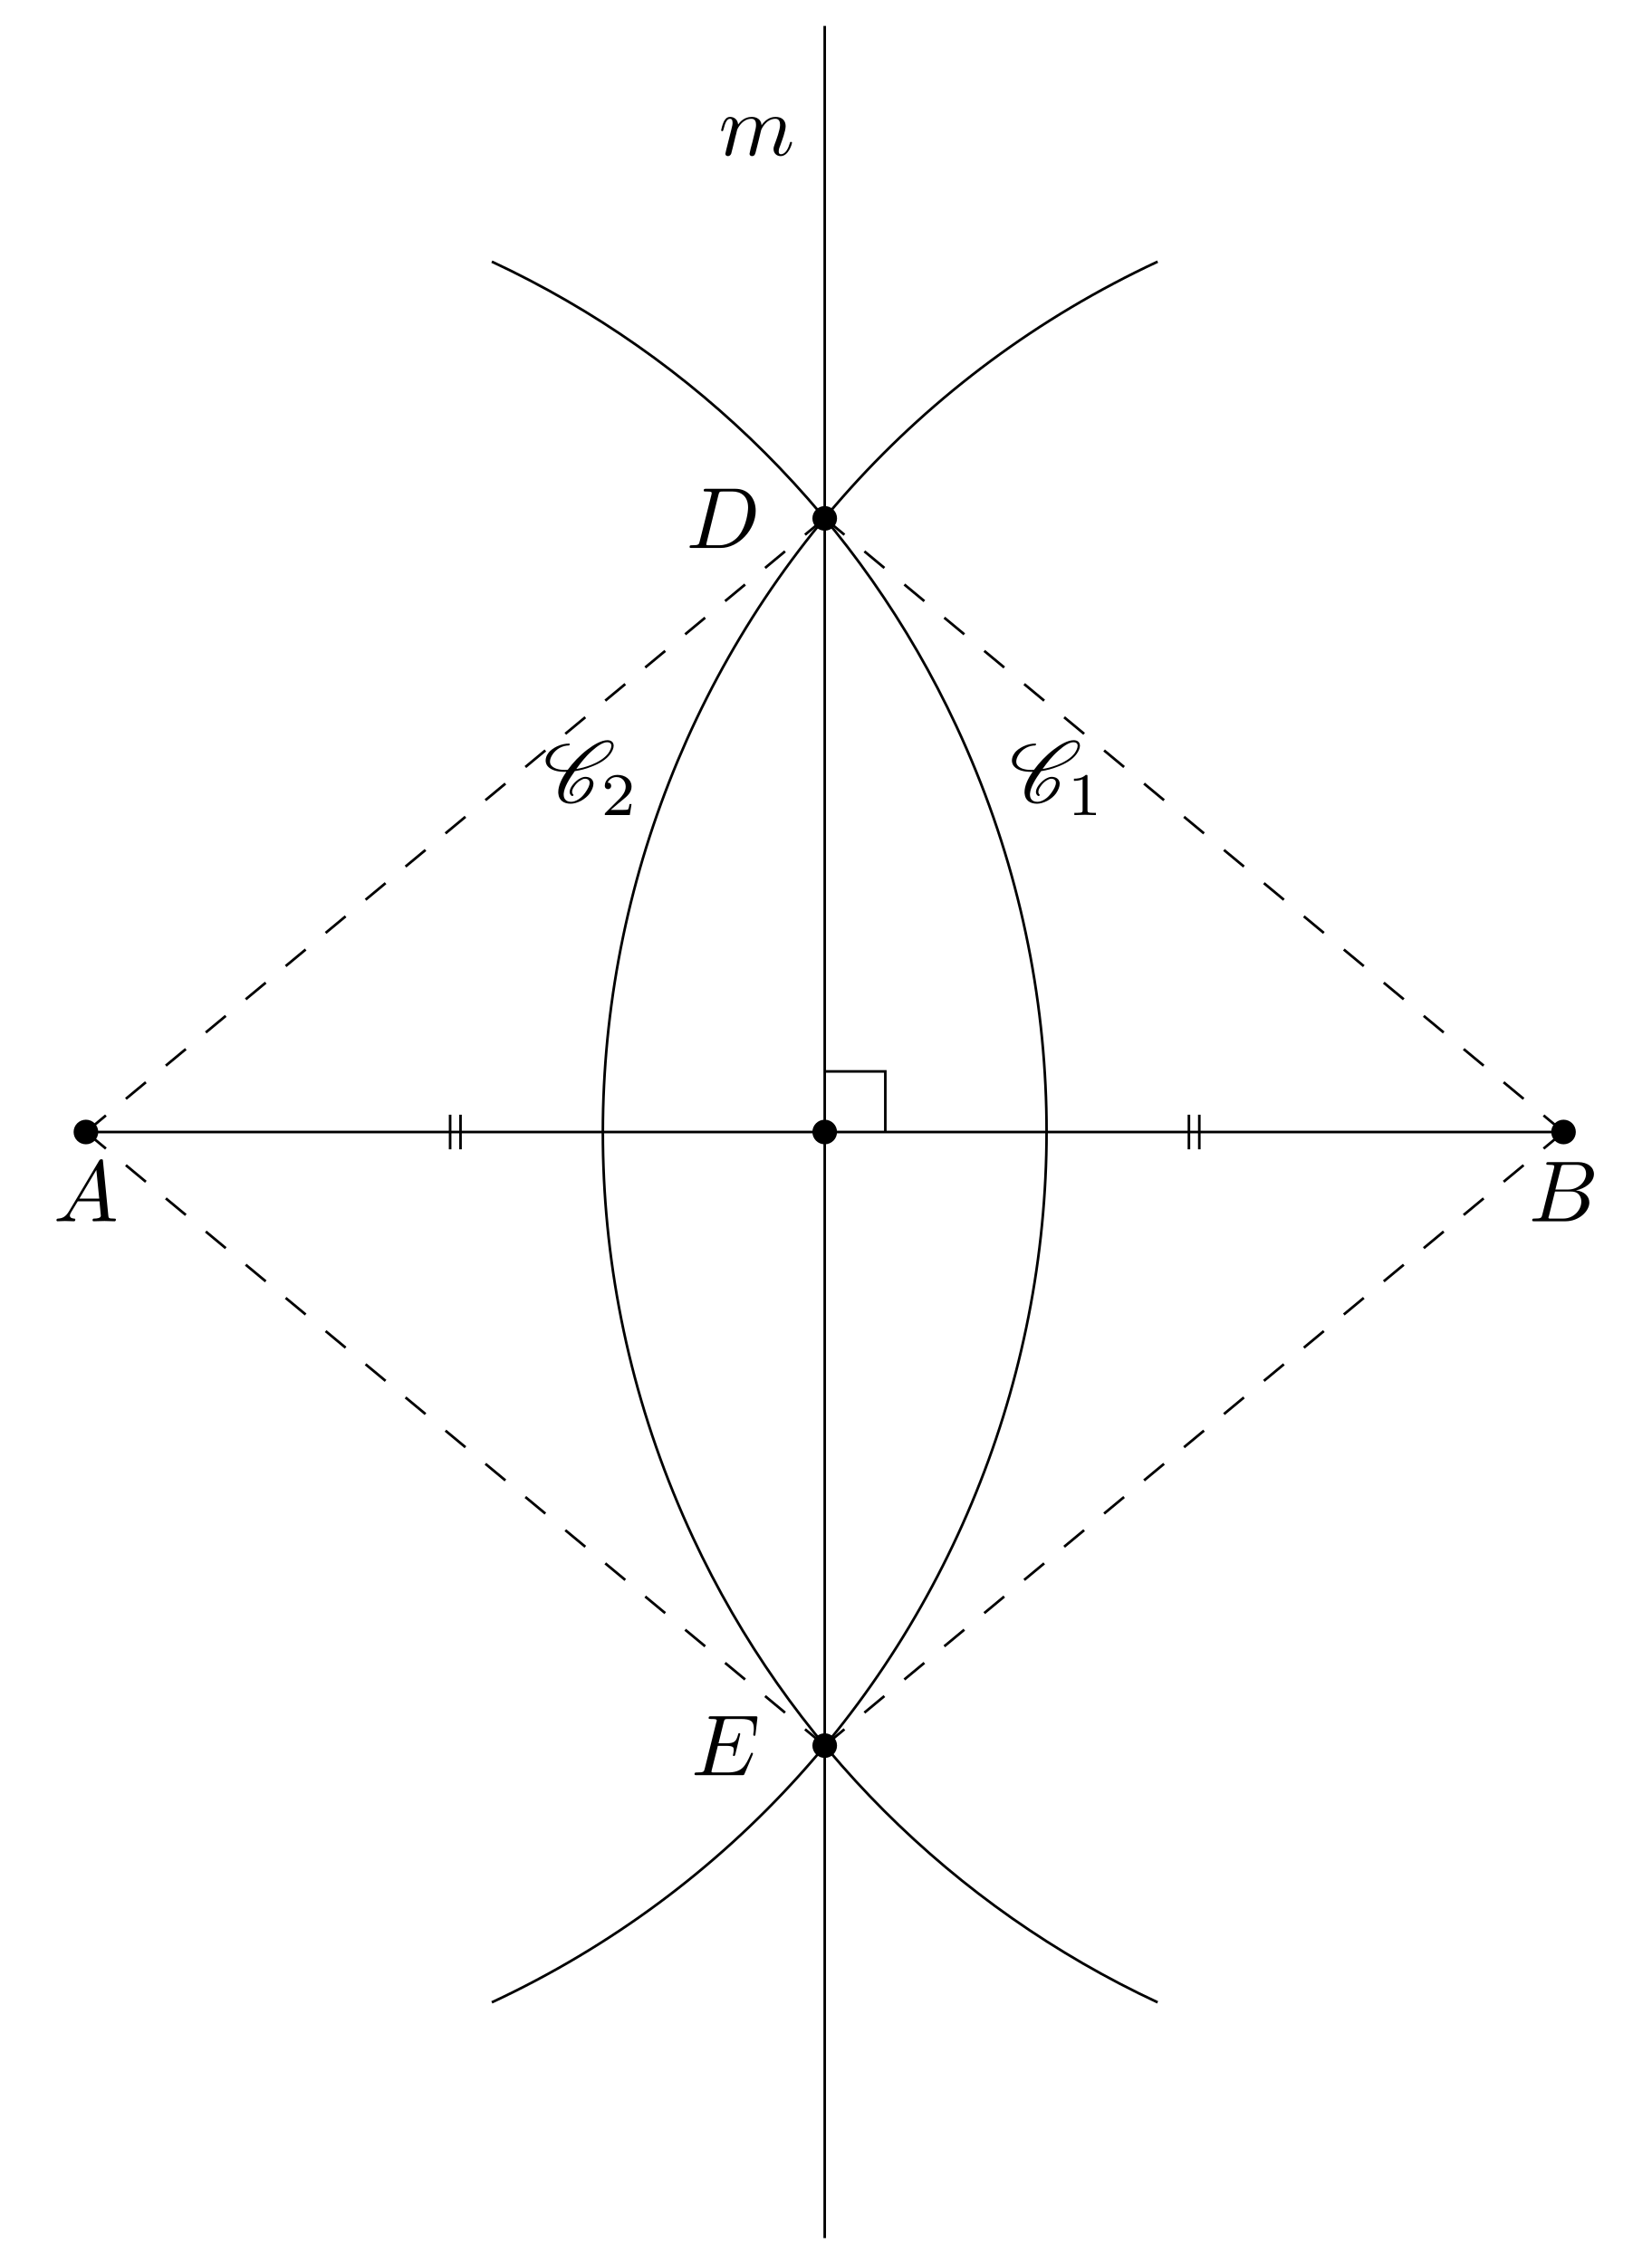
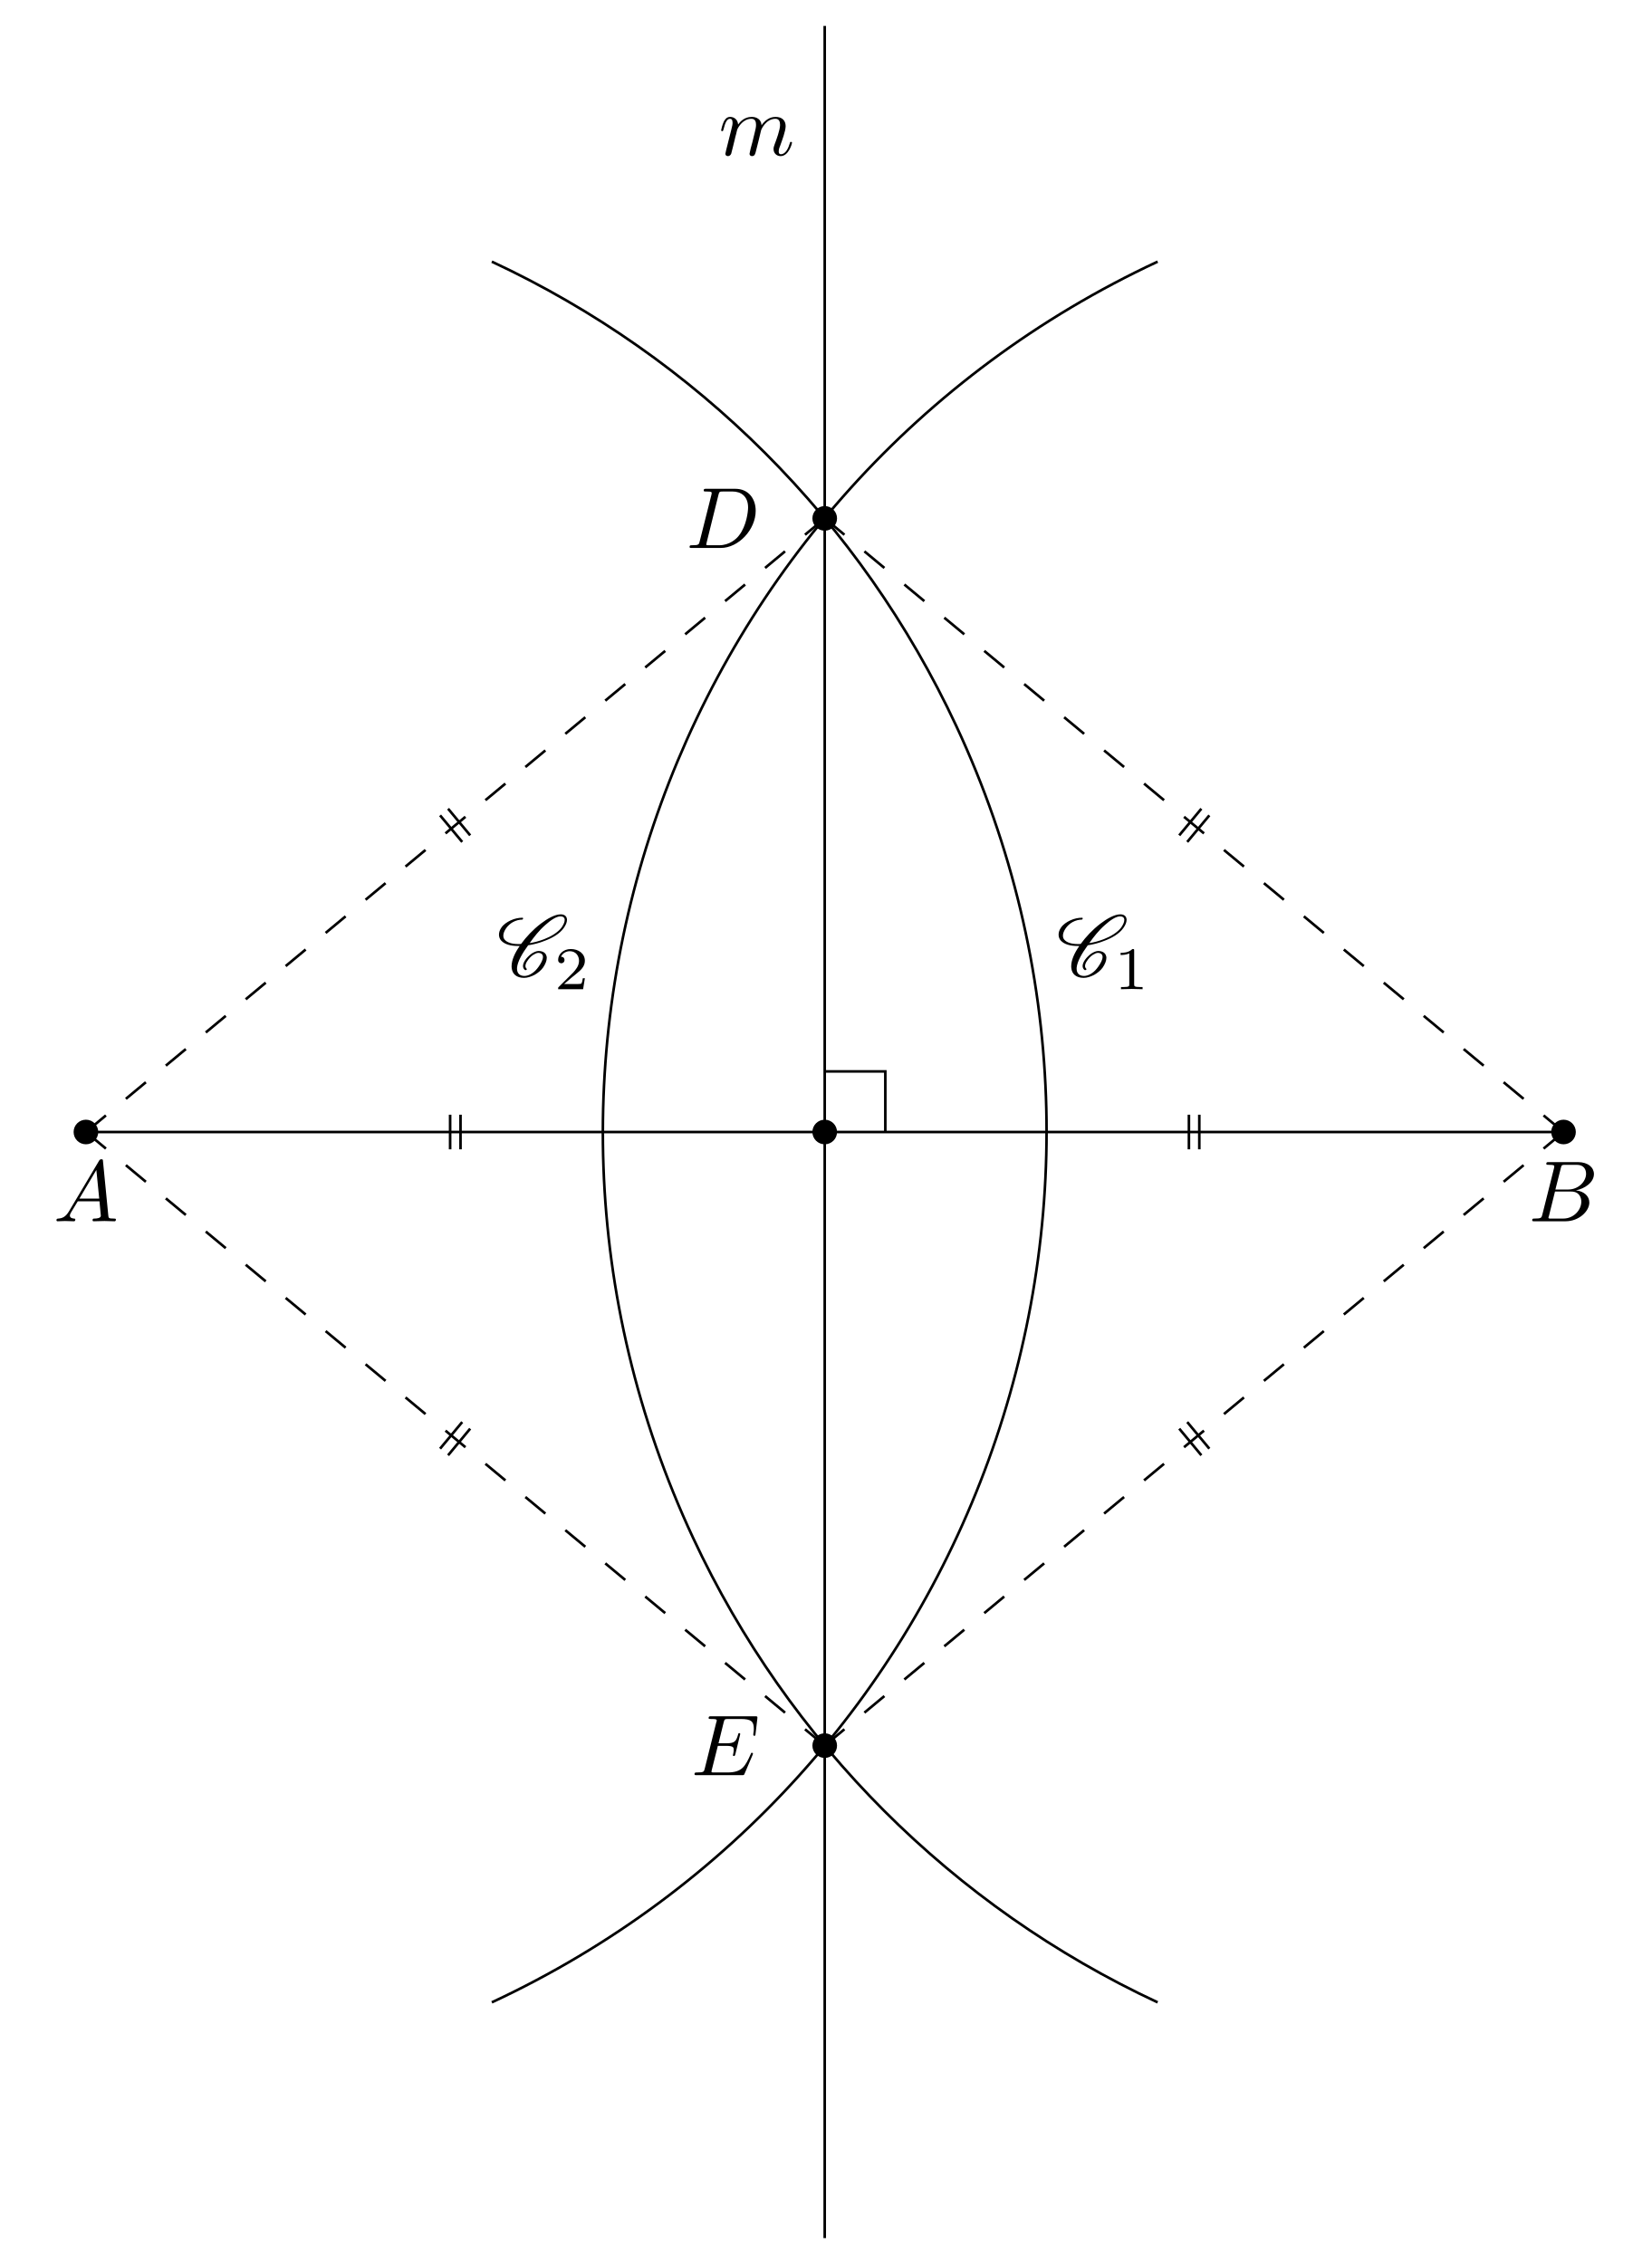
<svg xmlns="http://www.w3.org/2000/svg" xmlns:xlink="http://www.w3.org/1999/xlink" width="190.152pt" height="260.629pt" viewBox="0 0 190.152 260.629">
  <defs>
    <g>
      <g id="glyph-0-0">
        <path d="M 1.781 -1.141 C 1.391 -0.484 1 -0.344 0.562 -0.312 C 0.438 -0.297 0.344 -0.297 0.344 -0.109 C 0.344 -0.047 0.406 0 0.484 0 C 0.75 0 1.062 -0.031 1.328 -0.031 C 1.672 -0.031 2.016 0 2.328 0 C 2.391 0 2.516 0 2.516 -0.188 C 2.516 -0.297 2.438 -0.312 2.359 -0.312 C 2.141 -0.328 1.891 -0.406 1.891 -0.656 C 1.891 -0.781 1.953 -0.891 2.031 -1.031 L 2.797 -2.297 L 5.297 -2.297 C 5.312 -2.094 5.453 -0.734 5.453 -0.641 C 5.453 -0.344 4.938 -0.312 4.734 -0.312 C 4.594 -0.312 4.5 -0.312 4.5 -0.109 C 4.5 0 4.609 0 4.641 0 C 5.047 0 5.469 -0.031 5.875 -0.031 C 6.125 -0.031 6.766 0 7.016 0 C 7.062 0 7.188 0 7.188 -0.203 C 7.188 -0.312 7.094 -0.312 6.953 -0.312 C 6.344 -0.312 6.344 -0.375 6.312 -0.672 L 5.703 -6.891 C 5.688 -7.094 5.688 -7.141 5.516 -7.141 C 5.359 -7.141 5.312 -7.062 5.25 -6.969 Z M 2.984 -2.609 L 4.938 -5.906 L 5.266 -2.609 Z M 2.984 -2.609 " />
      </g>
      <g id="glyph-0-1">
        <path d="M 1.594 -0.781 C 1.5 -0.391 1.469 -0.312 0.688 -0.312 C 0.516 -0.312 0.422 -0.312 0.422 -0.109 C 0.422 0 0.516 0 0.688 0 L 4.25 0 C 5.828 0 7 -1.172 7 -2.156 C 7 -2.875 6.422 -3.453 5.453 -3.562 C 6.484 -3.75 7.531 -4.484 7.531 -5.438 C 7.531 -6.172 6.875 -6.812 5.688 -6.812 L 2.328 -6.812 C 2.141 -6.812 2.047 -6.812 2.047 -6.609 C 2.047 -6.5 2.141 -6.5 2.328 -6.5 C 2.344 -6.5 2.531 -6.5 2.703 -6.484 C 2.875 -6.453 2.969 -6.453 2.969 -6.312 C 2.969 -6.281 2.953 -6.25 2.938 -6.125 Z M 3.094 -3.656 L 3.719 -6.125 C 3.812 -6.469 3.828 -6.5 4.25 -6.5 L 5.547 -6.5 C 6.422 -6.5 6.625 -5.906 6.625 -5.469 C 6.625 -4.594 5.766 -3.656 4.562 -3.656 Z M 2.656 -0.312 C 2.516 -0.312 2.5 -0.312 2.438 -0.312 C 2.328 -0.328 2.297 -0.344 2.297 -0.422 C 2.297 -0.453 2.297 -0.469 2.359 -0.641 L 3.047 -3.422 L 4.922 -3.422 C 5.875 -3.422 6.078 -2.688 6.078 -2.266 C 6.078 -1.281 5.188 -0.312 4 -0.312 Z M 2.656 -0.312 " />
      </g>
      <g id="glyph-0-2">
        <path d="M 1.578 -0.781 C 1.484 -0.391 1.469 -0.312 0.672 -0.312 C 0.516 -0.312 0.406 -0.312 0.406 -0.125 C 0.406 0 0.484 0 0.672 0 L 3.984 0 C 6.047 0 8.016 -2.109 8.016 -4.281 C 8.016 -5.688 7.172 -6.812 5.672 -6.812 L 2.328 -6.812 C 2.141 -6.812 2.031 -6.812 2.031 -6.625 C 2.031 -6.5 2.109 -6.5 2.312 -6.5 C 2.438 -6.5 2.625 -6.484 2.734 -6.484 C 2.906 -6.453 2.953 -6.438 2.953 -6.312 C 2.953 -6.281 2.953 -6.25 2.922 -6.125 Z M 3.734 -6.125 C 3.828 -6.469 3.844 -6.5 4.281 -6.5 L 5.344 -6.5 C 6.312 -6.5 7.141 -5.969 7.141 -4.656 C 7.141 -4.172 6.953 -2.531 6.094 -1.438 C 5.812 -1.062 5.031 -0.312 3.797 -0.312 L 2.672 -0.312 C 2.531 -0.312 2.516 -0.312 2.453 -0.312 C 2.359 -0.328 2.328 -0.344 2.328 -0.422 C 2.328 -0.453 2.328 -0.469 2.375 -0.641 Z M 3.734 -6.125 " />
      </g>
      <g id="glyph-0-3">
        <path d="M 7.062 -2.328 C 7.078 -2.375 7.109 -2.438 7.109 -2.469 C 7.109 -2.469 7.109 -2.578 6.984 -2.578 C 6.891 -2.578 6.875 -2.516 6.859 -2.453 C 6.203 -0.984 5.844 -0.312 4.141 -0.312 L 2.688 -0.312 C 2.547 -0.312 2.516 -0.312 2.469 -0.312 C 2.359 -0.328 2.328 -0.344 2.328 -0.422 C 2.328 -0.453 2.328 -0.469 2.375 -0.641 L 3.062 -3.375 L 4.047 -3.375 C 4.891 -3.375 4.891 -3.156 4.891 -2.906 C 4.891 -2.844 4.891 -2.719 4.828 -2.422 C 4.812 -2.375 4.797 -2.344 4.797 -2.312 C 4.797 -2.266 4.828 -2.203 4.922 -2.203 C 5 -2.203 5.031 -2.25 5.078 -2.406 L 5.641 -4.734 C 5.641 -4.797 5.594 -4.844 5.516 -4.844 C 5.438 -4.844 5.406 -4.781 5.391 -4.672 C 5.172 -3.906 5 -3.672 4.078 -3.672 L 3.141 -3.672 L 3.734 -6.078 C 3.828 -6.438 3.844 -6.469 4.281 -6.469 L 5.688 -6.469 C 6.891 -6.469 7.203 -6.188 7.203 -5.359 C 7.203 -5.125 7.203 -5.109 7.156 -4.828 C 7.156 -4.781 7.141 -4.703 7.141 -4.656 C 7.141 -4.609 7.172 -4.531 7.266 -4.531 C 7.375 -4.531 7.391 -4.594 7.406 -4.781 L 7.609 -6.516 C 7.641 -6.781 7.594 -6.781 7.344 -6.781 L 2.297 -6.781 C 2.109 -6.781 2 -6.781 2 -6.578 C 2 -6.469 2.094 -6.469 2.281 -6.469 C 2.656 -6.469 2.938 -6.469 2.938 -6.297 C 2.938 -6.25 2.938 -6.234 2.875 -6.047 L 1.562 -0.781 C 1.469 -0.391 1.453 -0.312 0.656 -0.312 C 0.484 -0.312 0.375 -0.312 0.375 -0.125 C 0.375 0 0.469 0 0.656 0 L 5.828 0 C 6.062 0 6.078 -0.016 6.141 -0.172 Z M 7.062 -2.328 " />
      </g>
      <g id="glyph-0-4">
        <path d="M 0.875 -0.594 C 0.844 -0.438 0.781 -0.203 0.781 -0.156 C 0.781 0.016 0.922 0.109 1.078 0.109 C 1.203 0.109 1.375 0.031 1.453 -0.172 C 1.453 -0.188 1.578 -0.656 1.641 -0.906 L 1.859 -1.797 C 1.906 -2.031 1.969 -2.25 2.031 -2.469 C 2.062 -2.641 2.141 -2.938 2.156 -2.969 C 2.297 -3.281 2.828 -4.188 3.781 -4.188 C 4.234 -4.188 4.312 -3.812 4.312 -3.484 C 4.312 -3.234 4.25 -2.953 4.172 -2.656 L 3.891 -1.5 L 3.688 -0.75 C 3.656 -0.547 3.562 -0.203 3.562 -0.156 C 3.562 0.016 3.703 0.109 3.844 0.109 C 4.156 0.109 4.219 -0.141 4.297 -0.453 C 4.438 -1.016 4.812 -2.469 4.891 -2.859 C 4.922 -2.984 5.453 -4.188 6.547 -4.188 C 6.969 -4.188 7.078 -3.844 7.078 -3.484 C 7.078 -2.922 6.656 -1.781 6.453 -1.25 C 6.375 -1.016 6.328 -0.906 6.328 -0.703 C 6.328 -0.234 6.672 0.109 7.141 0.109 C 8.078 0.109 8.453 -1.344 8.453 -1.422 C 8.453 -1.531 8.359 -1.531 8.328 -1.531 C 8.234 -1.531 8.234 -1.5 8.188 -1.344 C 8.031 -0.812 7.719 -0.109 7.172 -0.109 C 7 -0.109 6.922 -0.203 6.922 -0.438 C 6.922 -0.688 7.016 -0.922 7.109 -1.141 C 7.297 -1.672 7.719 -2.766 7.719 -3.344 C 7.719 -3.984 7.312 -4.406 6.562 -4.406 C 5.828 -4.406 5.312 -3.969 4.938 -3.438 C 4.938 -3.562 4.906 -3.906 4.625 -4.141 C 4.375 -4.359 4.062 -4.406 3.812 -4.406 C 2.906 -4.406 2.422 -3.766 2.25 -3.531 C 2.203 -4.109 1.781 -4.406 1.328 -4.406 C 0.875 -4.406 0.688 -4.016 0.594 -3.844 C 0.422 -3.484 0.297 -2.906 0.297 -2.875 C 0.297 -2.766 0.391 -2.766 0.406 -2.766 C 0.516 -2.766 0.516 -2.781 0.578 -3 C 0.75 -3.703 0.953 -4.188 1.312 -4.188 C 1.469 -4.188 1.609 -4.109 1.609 -3.734 C 1.609 -3.516 1.578 -3.406 1.453 -2.891 Z M 0.875 -0.594 " />
      </g>
      <g id="glyph-1-0">
        <path d="M 3.438 -0.875 C 3.359 -0.953 3.312 -1.047 3.312 -1.172 C 3.312 -1.328 3.375 -1.547 3.547 -1.781 C 3.703 -2.016 3.906 -2.25 4.172 -2.438 C 4.391 -2.578 4.609 -2.688 4.781 -2.688 C 5.125 -2.688 5.312 -2.516 5.328 -2.266 L 5.328 -2.219 C 5.328 -1.906 5.125 -1.516 4.828 -1.094 C 4.625 -0.812 4.391 -0.531 4.062 -0.328 C 3.766 -0.125 3.438 -0.031 3.203 -0.031 C 2.609 -0.031 2.344 -0.375 2.344 -0.859 L 2.344 -0.969 C 2.406 -1.719 2.969 -2.656 3.625 -3.562 C 4.234 -3.656 4.891 -3.812 5.578 -4.094 C 6.375 -4.391 7.25 -4.875 7.719 -5.547 C 7.953 -5.875 8.094 -6.203 8.094 -6.484 C 8.094 -6.531 8.094 -6.578 8.078 -6.625 C 8.031 -6.938 7.766 -7.125 7.375 -7.125 C 6.703 -7.125 5.828 -6.625 5.094 -6.062 C 4.172 -5.359 3.406 -4.531 2.812 -3.719 C 2.703 -3.703 2.594 -3.703 2.484 -3.703 C 1.766 -3.703 1.172 -3.875 0.891 -4.25 C 0.812 -4.359 0.766 -4.5 0.766 -4.672 C 0.766 -4.922 0.875 -5.219 1.094 -5.531 C 1.281 -5.797 1.562 -6.062 1.875 -6.234 C 2.25 -6.438 2.625 -6.516 2.938 -6.516 C 2.953 -6.516 2.984 -6.531 3 -6.547 C 3.016 -6.594 3.047 -6.625 3.047 -6.656 C 3.047 -6.703 3.016 -6.734 2.969 -6.734 C 2.562 -6.734 2.094 -6.656 1.594 -6.422 C 1.203 -6.234 0.797 -5.969 0.562 -5.625 C 0.344 -5.328 0.266 -5.031 0.266 -4.781 C 0.266 -4.531 0.359 -4.281 0.516 -4.109 C 0.922 -3.656 1.641 -3.484 2.438 -3.484 L 2.656 -3.484 C 2.078 -2.672 1.719 -1.844 1.719 -1.156 C 1.719 -1.078 1.719 -1 1.734 -0.938 C 1.797 -0.25 2.297 0.188 3.156 0.188 C 3.516 0.188 3.938 0.062 4.359 -0.156 C 4.75 -0.375 5.109 -0.672 5.344 -1 C 5.609 -1.391 5.766 -1.781 5.766 -2.109 C 5.766 -2.188 5.766 -2.25 5.734 -2.328 C 5.641 -2.703 5.297 -2.906 4.812 -2.906 C 4.578 -2.906 4.281 -2.766 4.031 -2.609 C 3.734 -2.391 3.484 -2.141 3.297 -1.875 C 3.125 -1.625 3.031 -1.375 3.031 -1.172 C 3.031 -0.984 3.109 -0.812 3.281 -0.703 C 3.297 -0.703 3.297 -0.703 3.312 -0.703 C 3.312 -0.703 3.344 -0.703 3.344 -0.703 L 3.422 -0.734 L 3.453 -0.75 C 3.453 -0.781 3.469 -0.781 3.469 -0.812 C 3.469 -0.844 3.453 -0.859 3.438 -0.875 Z M 3.453 -0.75 C 3.453 -0.766 3.469 -0.781 3.469 -0.812 C 3.469 -0.812 3.469 -0.828 3.453 -0.844 C 3.453 -0.844 3.453 -0.828 3.453 -0.75 Z M 7.344 -6.891 C 7.641 -6.891 7.797 -6.766 7.828 -6.562 L 7.828 -6.469 C 7.828 -6.234 7.703 -5.953 7.484 -5.625 C 7.047 -5.031 6.234 -4.562 5.469 -4.266 C 4.891 -4.047 4.328 -3.891 3.797 -3.812 C 4.312 -4.531 4.859 -5.25 5.609 -5.906 C 6.188 -6.422 6.844 -6.891 7.344 -6.891 Z M 7.344 -6.891 " />
      </g>
      <g id="glyph-2-0">
        <path d="M 2.328 -4.438 C 2.328 -4.625 2.328 -4.625 2.125 -4.625 C 1.672 -4.188 1.047 -4.188 0.766 -4.188 L 0.766 -3.938 C 0.922 -3.938 1.391 -3.938 1.766 -4.125 L 1.766 -0.578 C 1.766 -0.344 1.766 -0.25 1.078 -0.25 L 0.812 -0.25 L 0.812 0 C 0.938 0 1.797 -0.031 2.047 -0.031 C 2.266 -0.031 3.141 0 3.297 0 L 3.297 -0.25 L 3.031 -0.25 C 2.328 -0.25 2.328 -0.344 2.328 -0.578 Z M 2.328 -4.438 " />
      </g>
      <g id="glyph-2-1">
        <path d="M 3.516 -1.266 L 3.281 -1.266 C 3.266 -1.109 3.188 -0.703 3.094 -0.641 C 3.047 -0.594 2.516 -0.594 2.406 -0.594 L 1.125 -0.594 C 1.859 -1.234 2.109 -1.438 2.516 -1.766 C 3.031 -2.172 3.516 -2.609 3.516 -3.266 C 3.516 -4.109 2.781 -4.625 1.891 -4.625 C 1.031 -4.625 0.438 -4.016 0.438 -3.375 C 0.438 -3.031 0.734 -2.984 0.812 -2.984 C 0.969 -2.984 1.172 -3.109 1.172 -3.359 C 1.172 -3.484 1.125 -3.734 0.766 -3.734 C 0.984 -4.219 1.453 -4.375 1.781 -4.375 C 2.484 -4.375 2.844 -3.828 2.844 -3.266 C 2.844 -2.656 2.406 -2.188 2.188 -1.938 L 0.516 -0.266 C 0.438 -0.203 0.438 -0.188 0.438 0 L 3.312 0 Z M 3.516 -1.266 " />
      </g>
    </g>
  </defs>
  <path fill-rule="nonzero" fill="rgb(0%, 0%, 0%)" fill-opacity="1" d="M 11.309 130.316 C 11.309 129.531 10.672 128.898 9.891 128.898 C 9.105 128.898 8.473 129.531 8.473 130.316 C 8.473 131.098 9.105 131.73 9.891 131.73 C 10.672 131.73 11.309 131.098 11.309 130.316 Z M 11.309 130.316 " />
  <path fill-rule="nonzero" fill="rgb(0%, 0%, 0%)" fill-opacity="1" d="M 181.387 130.316 C 181.387 129.531 180.754 128.898 179.973 128.898 C 179.188 128.898 178.555 129.531 178.555 130.316 C 178.555 131.098 179.188 131.73 179.973 131.73 C 180.754 131.73 181.387 131.098 181.387 130.316 Z M 181.387 130.316 " />
  <path fill-rule="nonzero" fill="rgb(0%, 0%, 0%)" fill-opacity="1" d="M 96.348 59.676 C 96.348 58.895 95.715 58.258 94.93 58.258 C 94.148 58.258 93.512 58.895 93.512 59.676 C 93.512 60.461 94.148 61.094 94.93 61.094 C 95.715 61.094 96.348 60.461 96.348 59.676 Z M 96.348 59.676 " />
  <path fill-rule="nonzero" fill="rgb(0%, 0%, 0%)" fill-opacity="1" d="M 96.348 200.953 C 96.348 200.172 95.715 199.535 94.93 199.535 C 94.148 199.535 93.512 200.172 93.512 200.953 C 93.512 201.734 94.148 202.371 94.93 202.371 C 95.715 202.371 96.348 201.734 96.348 200.953 Z M 96.348 200.953 " />
  <path fill-rule="nonzero" fill="rgb(0%, 0%, 0%)" fill-opacity="1" d="M 96.348 130.316 C 96.348 129.531 95.715 128.898 94.93 128.898 C 94.148 128.898 93.512 129.531 93.512 130.316 C 93.512 131.098 94.148 131.73 94.93 131.73 C 95.715 131.73 96.348 131.098 96.348 130.316 Z M 96.348 130.316 " />
  <path fill="none" stroke-width="0.299" stroke-linecap="butt" stroke-linejoin="miter" stroke="rgb(0%, 0%, 0%)" stroke-opacity="1" stroke-miterlimit="10" d="M 0.001 -0.001 L 170.083 -0.001 " transform="matrix(1, 0, 0, -1, 9.89, 130.315)" />
  <path fill="none" stroke-width="0.299" stroke-linecap="butt" stroke-linejoin="miter" stroke="rgb(0%, 0%, 0%)" stroke-opacity="1" stroke-miterlimit="10" d="M 85.04 -127.333 L 85.04 127.331 " transform="matrix(1, 0, 0, -1, 9.89, 130.315)" />
  <path fill="none" stroke-width="0.299" stroke-linecap="butt" stroke-linejoin="miter" stroke="rgb(0%, 0%, 0%)" stroke-opacity="1" stroke-dasharray="2.989 2.989" stroke-miterlimit="10" d="M 0.001 -0.001 L 85.04 70.639 " transform="matrix(1, 0, 0, -1, 9.89, 130.315)" />
  <path fill="none" stroke-width="0.299" stroke-linecap="butt" stroke-linejoin="miter" stroke="rgb(0%, 0%, 0%)" stroke-opacity="1" stroke-dasharray="2.989 2.989" stroke-miterlimit="10" d="M 170.083 -0.001 L 85.04 70.639 " transform="matrix(1, 0, 0, -1, 9.89, 130.315)" />
  <path fill="none" stroke-width="0.299" stroke-linecap="butt" stroke-linejoin="miter" stroke="rgb(0%, 0%, 0%)" stroke-opacity="1" stroke-dasharray="2.989 2.989" stroke-miterlimit="10" d="M 0.001 -0.001 L 85.04 -70.638 " transform="matrix(1, 0, 0, -1, 9.89, 130.315)" />
  <path fill="none" stroke-width="0.299" stroke-linecap="butt" stroke-linejoin="miter" stroke="rgb(0%, 0%, 0%)" stroke-opacity="1" stroke-dasharray="2.989 2.989" stroke-miterlimit="10" d="M 170.083 -0.001 L 85.04 -70.638 " transform="matrix(1, 0, 0, -1, 9.89, 130.315)" />
  <path fill="none" stroke-width="0.299" stroke-linecap="butt" stroke-linejoin="miter" stroke="rgb(0%, 0%, 0%)" stroke-opacity="1" stroke-miterlimit="10" d="M 46.723 -100.193 C 102.055 -74.392 125.997 -8.615 100.192 46.721 C 89.212 70.272 70.274 89.213 46.723 100.194 " transform="matrix(1, 0, 0, -1, 9.89, 130.315)" />
  <path fill="none" stroke-width="0.299" stroke-linecap="butt" stroke-linejoin="miter" stroke="rgb(0%, 0%, 0%)" stroke-opacity="1" stroke-miterlimit="10" d="M 123.36 100.194 C 68.024 74.393 44.083 8.612 69.887 -46.72 C 80.868 -70.275 99.805 -89.212 123.36 -100.193 " transform="matrix(1, 0, 0, -1, 9.89, 130.315)" />
  <g fill="rgb(0%, 0%, 0%)" fill-opacity="1">
    <use xlink:href="#glyph-0-0" x="6.154" y="140.592" />
  </g>
  <g fill="rgb(0%, 0%, 0%)" fill-opacity="1">
    <use xlink:href="#glyph-0-1" x="175.941" y="140.592" />
  </g>
  <g fill="rgb(0%, 0%, 0%)" fill-opacity="1">
    <use xlink:href="#glyph-0-2" x="78.968" y="63.081" />
  </g>
  <g fill="rgb(0%, 0%, 0%)" fill-opacity="1">
    <use xlink:href="#glyph-0-3" x="79.565" y="204.356" />
  </g>
  <g fill="rgb(0%, 0%, 0%)" fill-opacity="1">
    <use xlink:href="#glyph-0-4" x="82.713" y="17.863" />
  </g>
  <path fill="none" stroke-width="0.299" stroke-linecap="butt" stroke-linejoin="miter" stroke="rgb(0%, 0%, 0%)" stroke-opacity="1" stroke-miterlimit="10" d="M 43.118 1.991 L 43.118 -1.994 M 41.922 1.991 L 41.922 -1.994 " transform="matrix(1, 0, 0, -1, 9.89, 130.315)" />
  <path fill="none" stroke-width="0.299" stroke-linecap="butt" stroke-linejoin="miter" stroke="rgb(0%, 0%, 0%)" stroke-opacity="1" stroke-miterlimit="10" d="M 128.157 1.991 L 128.157 -1.994 M 126.962 1.991 L 126.962 -1.994 " transform="matrix(1, 0, 0, -1, 9.89, 130.315)" />
  <g fill="rgb(0%, 0%, 0%)" fill-opacity="1">
-     <use xlink:href="#glyph-1-0" x="116.212" y="92.335" />
+     <use xlink:href="#glyph-1-0" x="121.584" y="112.382" />
  </g>
  <g fill="rgb(0%, 0%, 0%)" fill-opacity="1">
-     <use xlink:href="#glyph-2-0" x="122.849" y="93.829" />
+     <use xlink:href="#glyph-2-0" x="128.221" y="113.876" />
  </g>
  <g fill="rgb(0%, 0%, 0%)" fill-opacity="1">
-     <use xlink:href="#glyph-1-0" x="62.541" y="92.335" />
+     <use xlink:href="#glyph-1-0" x="57.169" y="112.382" />
  </g>
  <g fill="rgb(0%, 0%, 0%)" fill-opacity="1">
-     <use xlink:href="#glyph-2-1" x="69.178" y="93.829" />
+     <use xlink:href="#glyph-2-1" x="63.806" y="113.876" />
  </g>
  <path fill="none" stroke-width="0.299" stroke-linecap="butt" stroke-linejoin="miter" stroke="rgb(0%, 0%, 0%)" stroke-opacity="1" stroke-miterlimit="10" d="M 92.016 -0.001 L 92.016 6.975 L 85.04 6.975 " transform="matrix(1, 0, 0, -1, 9.89, 130.315)" />
+   <path fill="none" stroke-width="0.299" stroke-linecap="butt" stroke-linejoin="miter" stroke="rgb(0%, 0%, 0%)" stroke-opacity="1" stroke-miterlimit="10" d="M 41.688 37.217 L 44.231 34.151 M 40.766 36.452 L 43.313 33.389 " transform="matrix(1, 0, 0, -1, 9.89, 130.315)" />
+   <path fill="none" stroke-width="0.299" stroke-linecap="butt" stroke-linejoin="miter" stroke="rgb(0%, 0%, 0%)" stroke-opacity="1" stroke-miterlimit="10" d="M 44.231 -34.15 L 41.688 -37.216 M 43.313 -33.388 L 40.766 -36.455 " transform="matrix(1, 0, 0, -1, 9.89, 130.315)" />
+   <path fill="none" stroke-width="0.299" stroke-linecap="butt" stroke-linejoin="miter" stroke="rgb(0%, 0%, 0%)" stroke-opacity="1" stroke-miterlimit="10" d="M 125.848 34.151 L 128.395 37.217 M 126.766 33.389 L 129.313 36.452 " transform="matrix(1, 0, 0, -1, 9.89, 130.315)" />
+   <path fill="none" stroke-width="0.299" stroke-linecap="butt" stroke-linejoin="miter" stroke="rgb(0%, 0%, 0%)" stroke-opacity="1" stroke-miterlimit="10" d="M 128.395 -37.216 L 125.848 -34.15 M 129.313 -36.455 L 126.766 -33.388 " transform="matrix(1, 0, 0, -1, 9.89, 130.315)" />
</svg>
